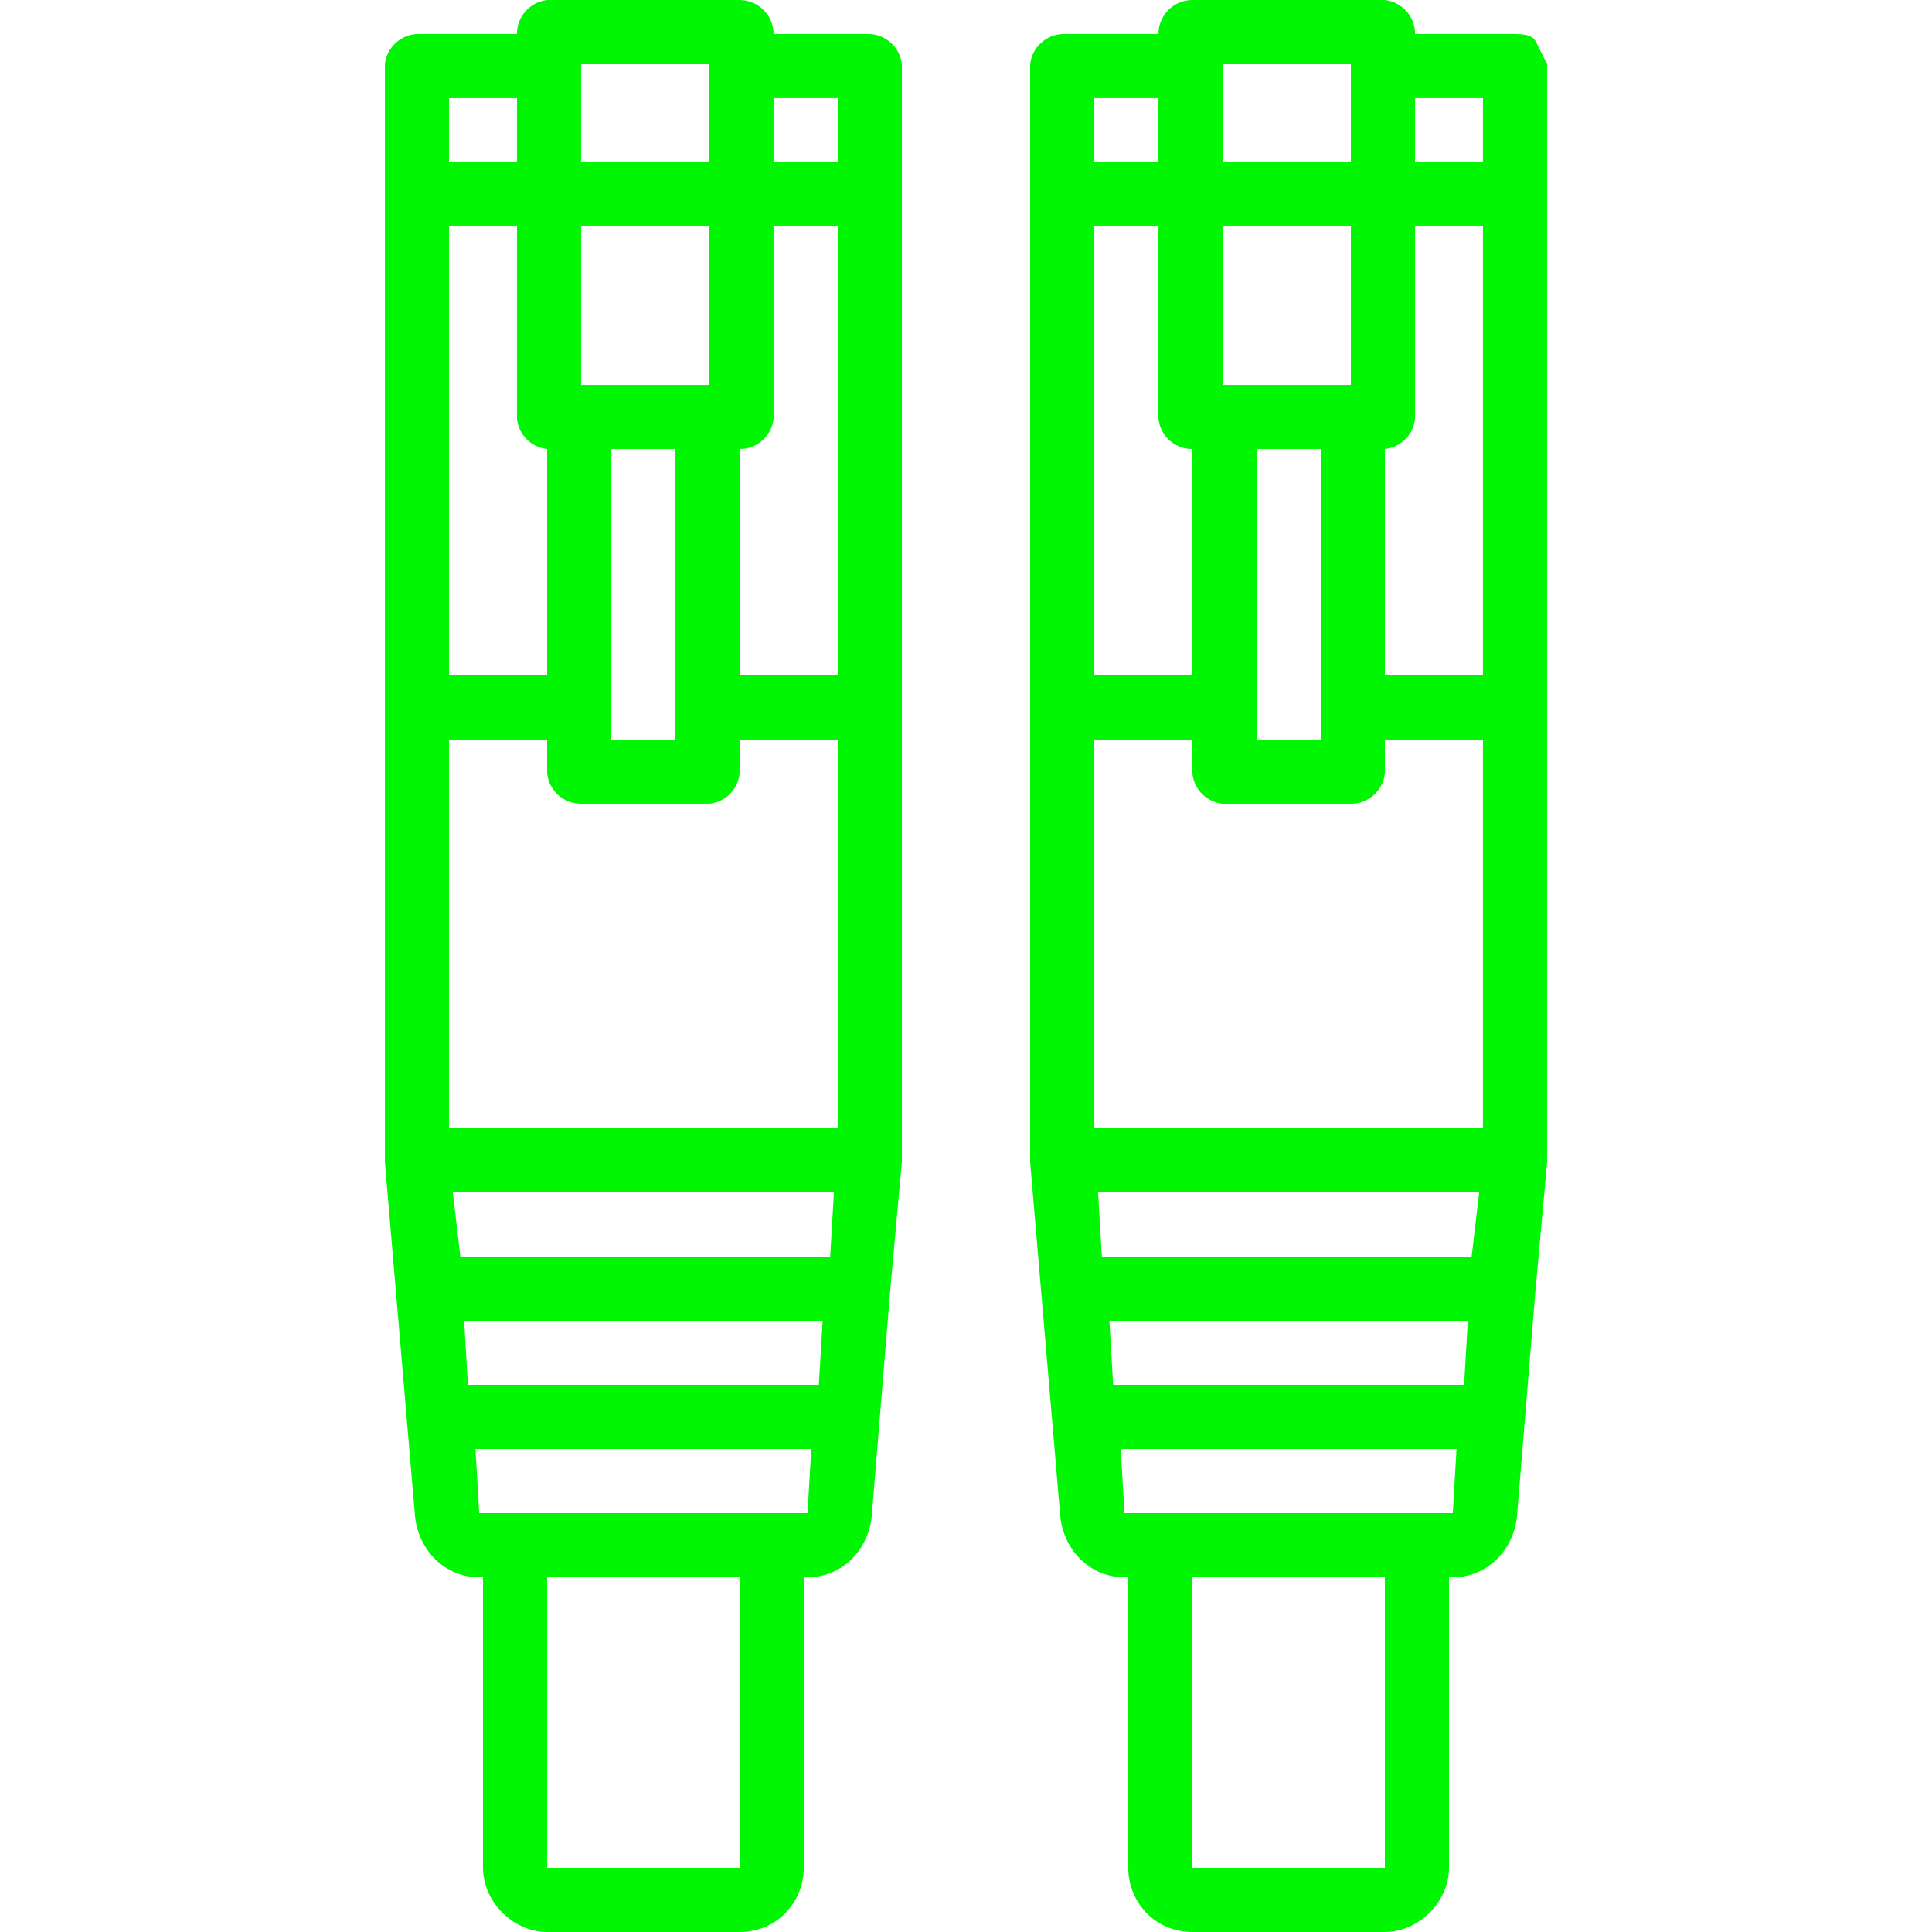
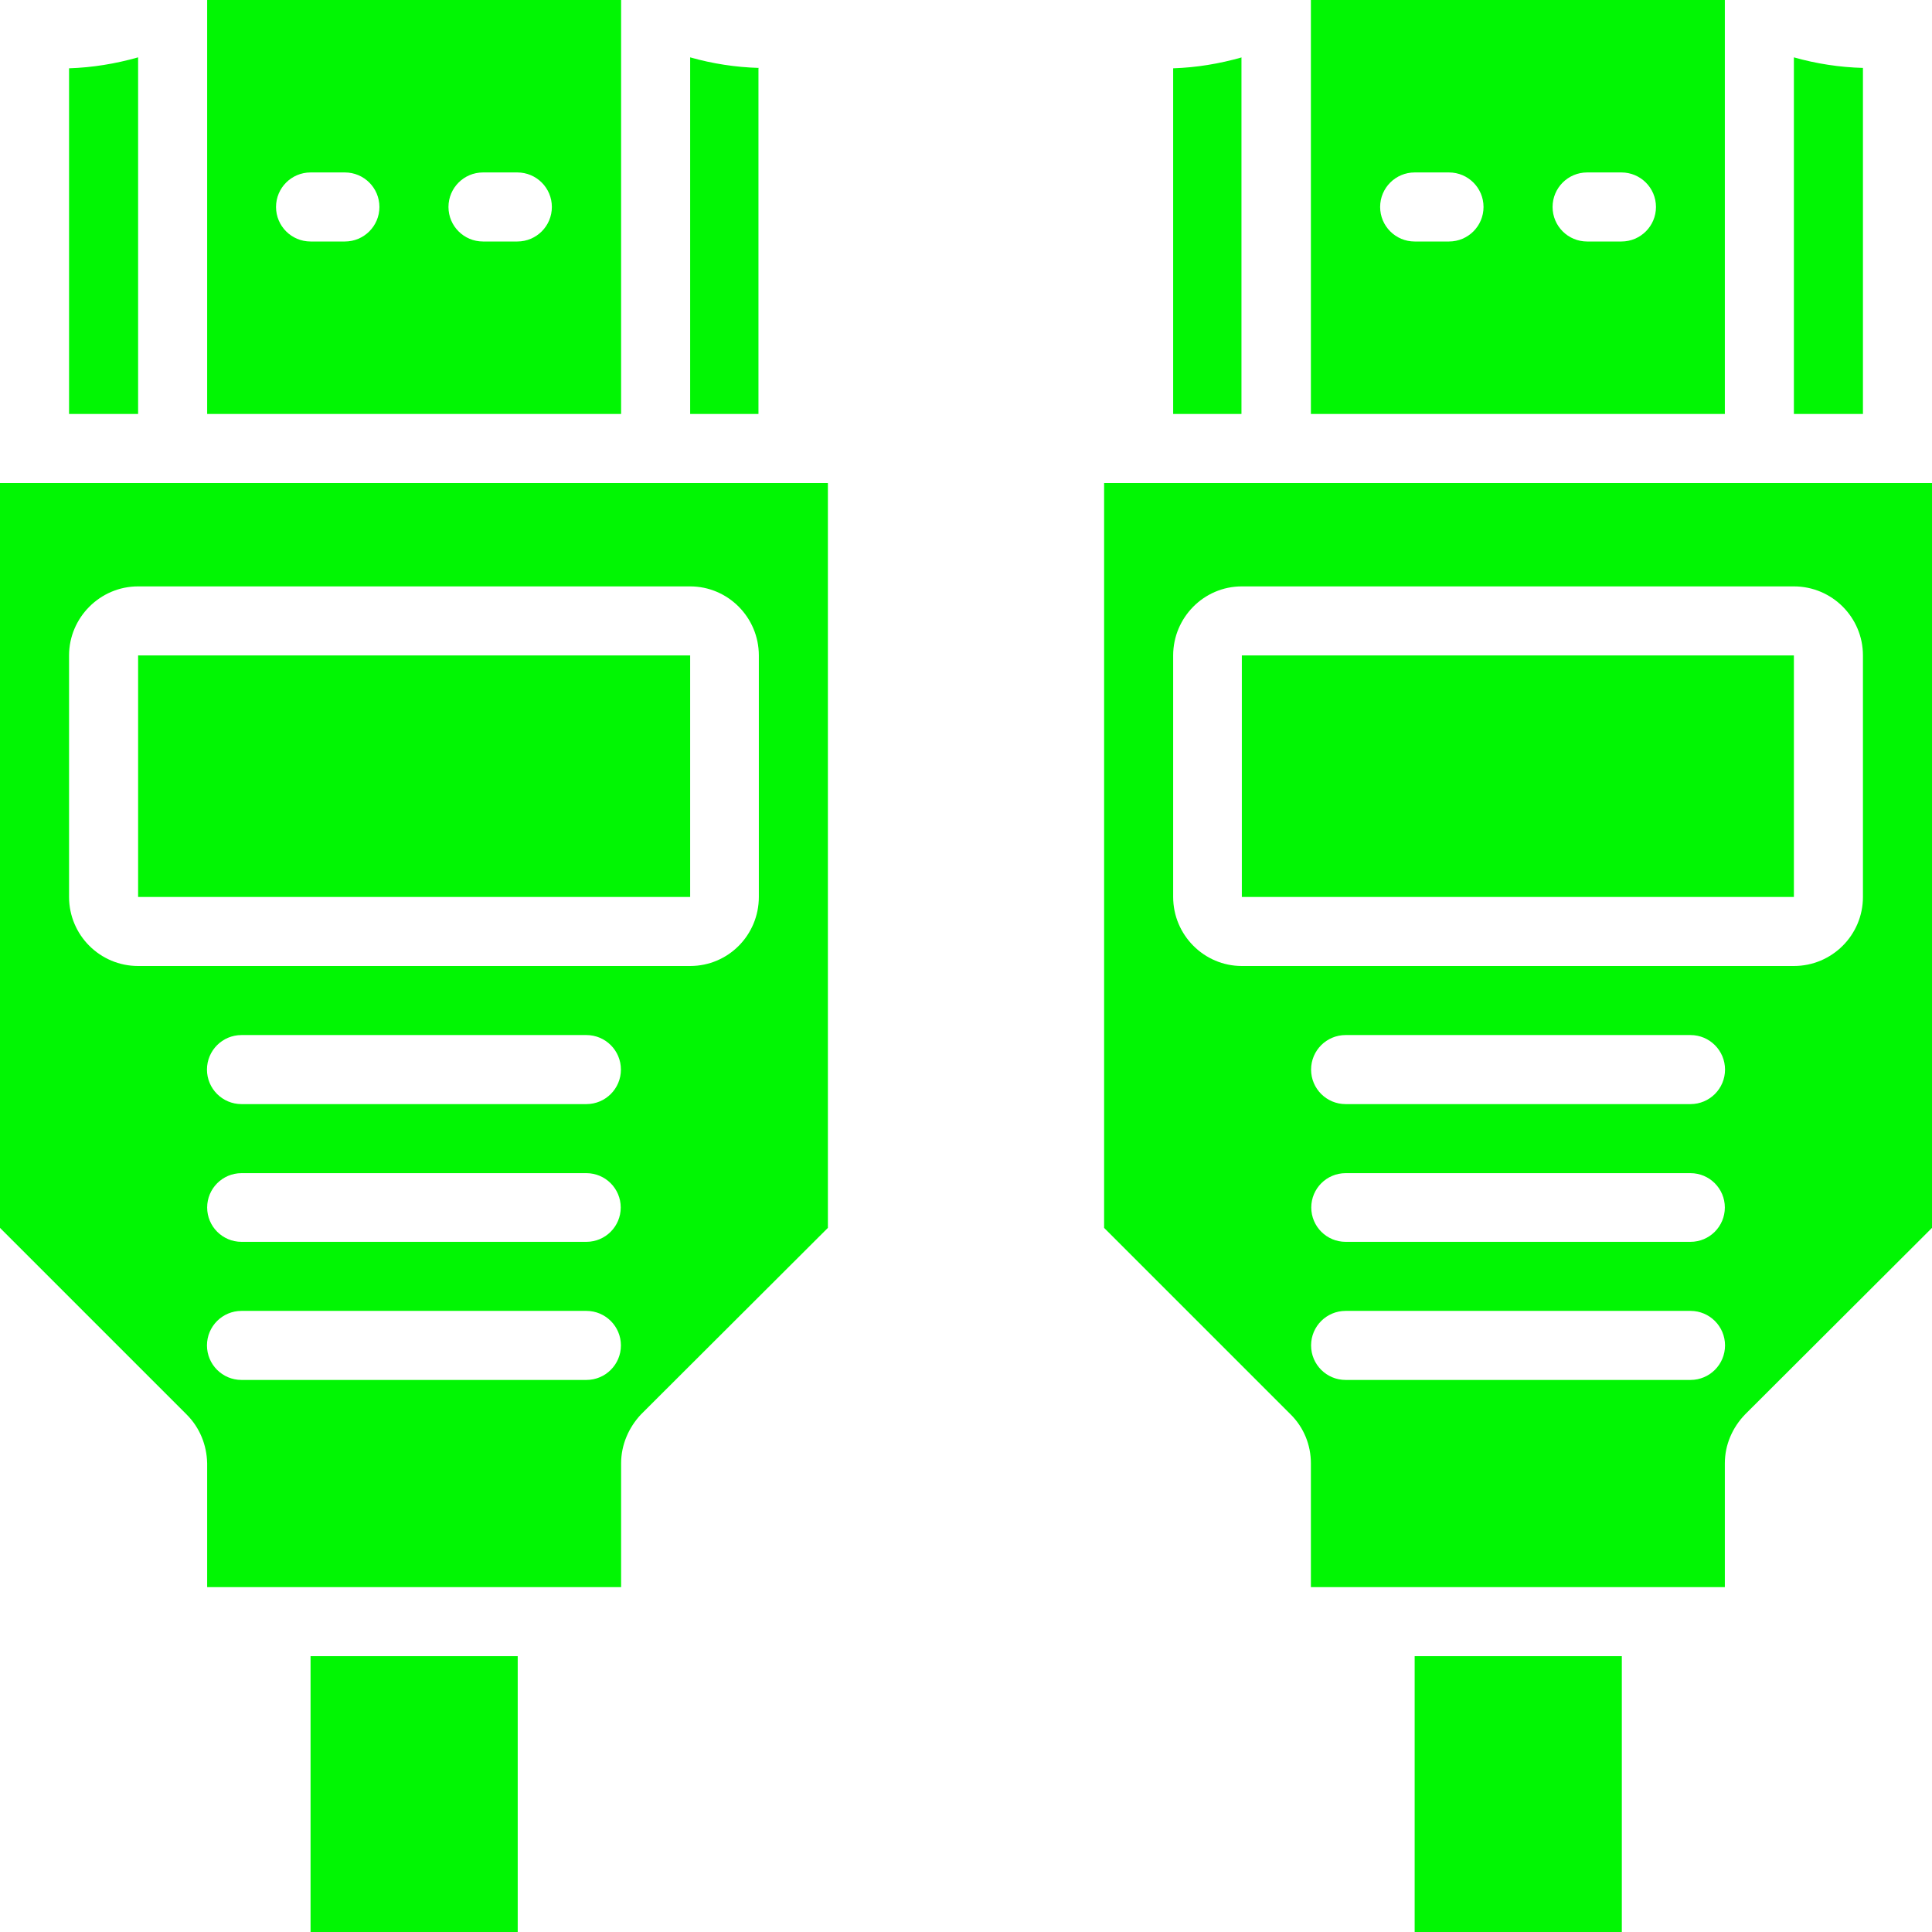
<svg xmlns="http://www.w3.org/2000/svg" viewBox="0 0 512 512" style="fill:#01f603">
  <defs />
-   <path d="M230 9h-25a9 9 0 00-9-9h-51a9 9 0 00-8 9h-26a9 9 0 00-9 8v291l8 94c1 9 8 16 17 16h1v77c0 9 8 17 17 17h51c10 0 17-8 17-17v-77h1c9 0 16-7 17-16l5-61 3-33V17a9 9 0 00-9-8zm-76 8h34v26h-34V17zm0 43h34v42h-34V60zm25 59v77h-17v-77h17zm-60-93h18v17h-18V26zm0 34h18v51a9 9 0 008 8v60h-26V60zm26 435v-77h51v77h-51zm69-85v-9 9zm0-9h-87l-1-17h89l-1 17zm3-34h-93l-1-17h95l-1 17zm3-34h-98l-2-17h101l-1 17zm2-34H119V196h26v9a9 9 0 009 8h34a9 9 0 008-8v-9h26v103zm0-120h-26v-60a9 9 0 009-8V60h17v119zm0-136h-17V26h17v17zM407 11c-1-2-4-2-6-2h-26a9 9 0 00-8-9h-51a9 9 0 00-9 9h-25a9 9 0 00-9 8v291l8 94c1 9 8 16 17 16h1v77c0 9 7 17 17 17h51c9 0 17-8 17-17v-77h1c9 0 16-7 17-16l5-61 3-33V17l-3-6zm-83 6h34v26h-34V17zm0 43h34v42h-34V60zm26 59v77h-17v-77h17zm-60-93h17v17h-17V26zm0 34h17v51a9 9 0 009 8v60h-26V60zm26 435v-77h51v77h-51zm69-85v-9 9zm0-9h-87l-1-17h89l-1 17zm3-34h-93l-1-17h95l-1 17zm2-34h-98l-1-17h101l-2 17zm3-34H290V196h26v9a9 9 0 008 8h34a9 9 0 009-8v-9h26v103zm0-120h-26v-60a9 9 0 008-8V60h18v119zm0-136h-18V26h18v17z" />
+   <path d="M329.1 15.2c-6 1.7-12 2.7-18.2 2.9v91.6H329V15.2zM493.7 18a74.6 74.6 0 01-18.3-2.8v94.5h18.3V18.1zM457.1 0H347.4v109.7h109.7V0zM384 64h-9.1a9.1 9.1 0 010-18.3h9.1a9.1 9.1 0 010 18.3zm45.7 0h-9.1a9.1 9.1 0 010-18.3h9.1a9.1 9.1 0 010 18.3zM374.9 438.9h54.9V512h-54.9zM292.6 128v197.4l49.5 49.5c3.4 3.4 5.3 8 5.3 12.9v32.8h109.7v-32.8c0-4.9 2-9.5 5.4-13l49.5-49.4V128H292.6zM448 365.7h-91.4a9.1 9.1 0 010-18.3H448a9.1 9.1 0 010 18.3zm0-36.6h-91.4a9.1 9.1 0 010-18.2H448a9.1 9.1 0 010 18.2zm0-36.5h-91.4a9.1 9.1 0 010-18.3H448a9.1 9.1 0 010 18.3zm45.7-54.9c0 10.1-8.2 18.3-18.3 18.3H329.1c-10 0-18.2-8.2-18.2-18.3v-64c0-10 8.1-18.3 18.2-18.3h146.3c10.1 0 18.3 8.2 18.3 18.3v64z" />
+   <path d="M329.1 173.7h146.3v64H329.1zM36.6 15.2c-6 1.7-12.1 2.7-18.3 2.9v91.6h18.3V15.2zM164.6 0H54.9v109.7h109.7V0zM91.4 64h-9.1a9.1 9.1 0 010-18.3h9.1a9.1 9.1 0 010 18.3zm45.7 0H128a9.1 9.1 0 010-18.3h9.1a9.1 9.1 0 010 18.3zM201.1 18a74.6 74.6 0 01-18.2-2.8v94.5H201V18.1zM82.3 438.9h54.9V512H82.3zM36.6 173.7h146.3v64H36.6z" />
+   <path d="M0 325.4l49.5 49.5c3.4 3.4 5.3 8 5.4 12.9v32.8h109.7v-32.8c0-4.9 2-9.5 5.3-13l49.5-49.4V128H0v197.4zm155.4 40.3H64a9.1 9.1 0 010-18.3h91.4a9.1 9.1 0 010 18.3zm0-36.6H64a9.1 9.1 0 010-18.2h91.4a9.1 9.1 0 010 18.2zm0-36.5H64a9.1 9.1 0 010-18.3h91.4a9.1 9.1 0 010 18.3zM18.3 173.7c0-10 8.2-18.3 18.3-18.3h146.3c10 0 18.2 8.2 18.2 18.3v64c0 10.1-8.1 18.3-18.2 18.3H36.6c-10.1 0-18.3-8.2-18.3-18.3v-64z" />
</svg>
